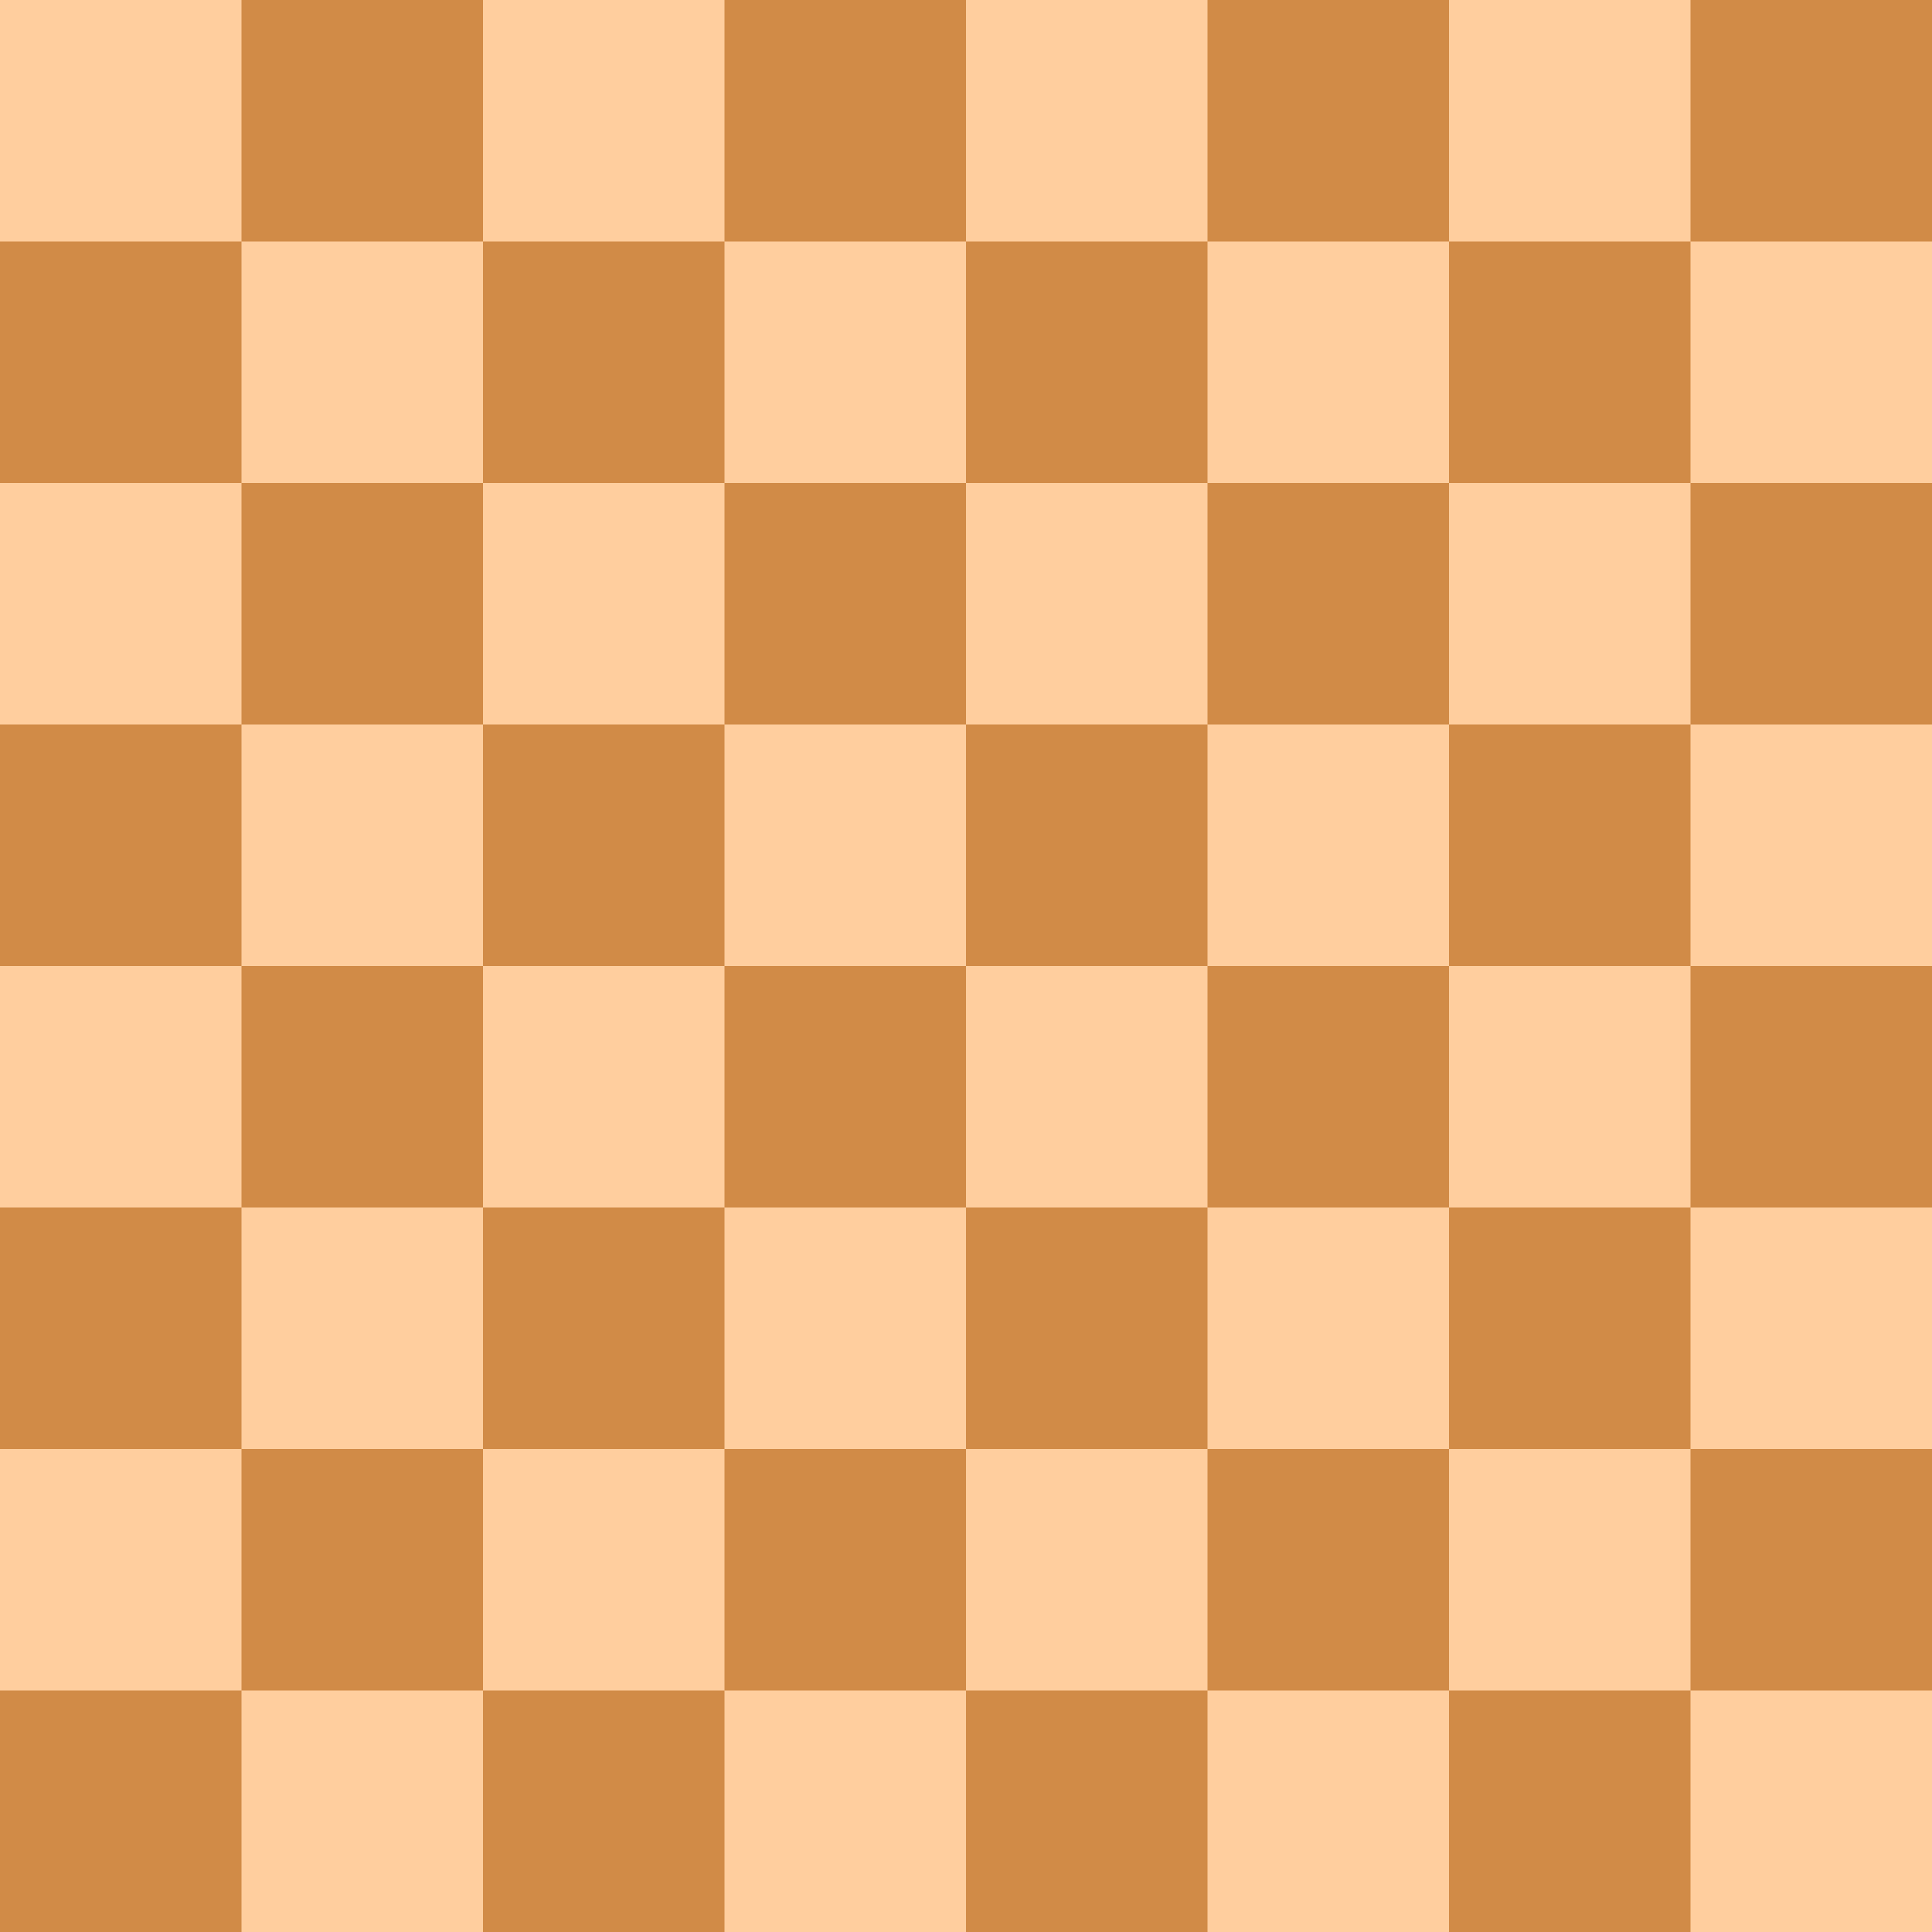
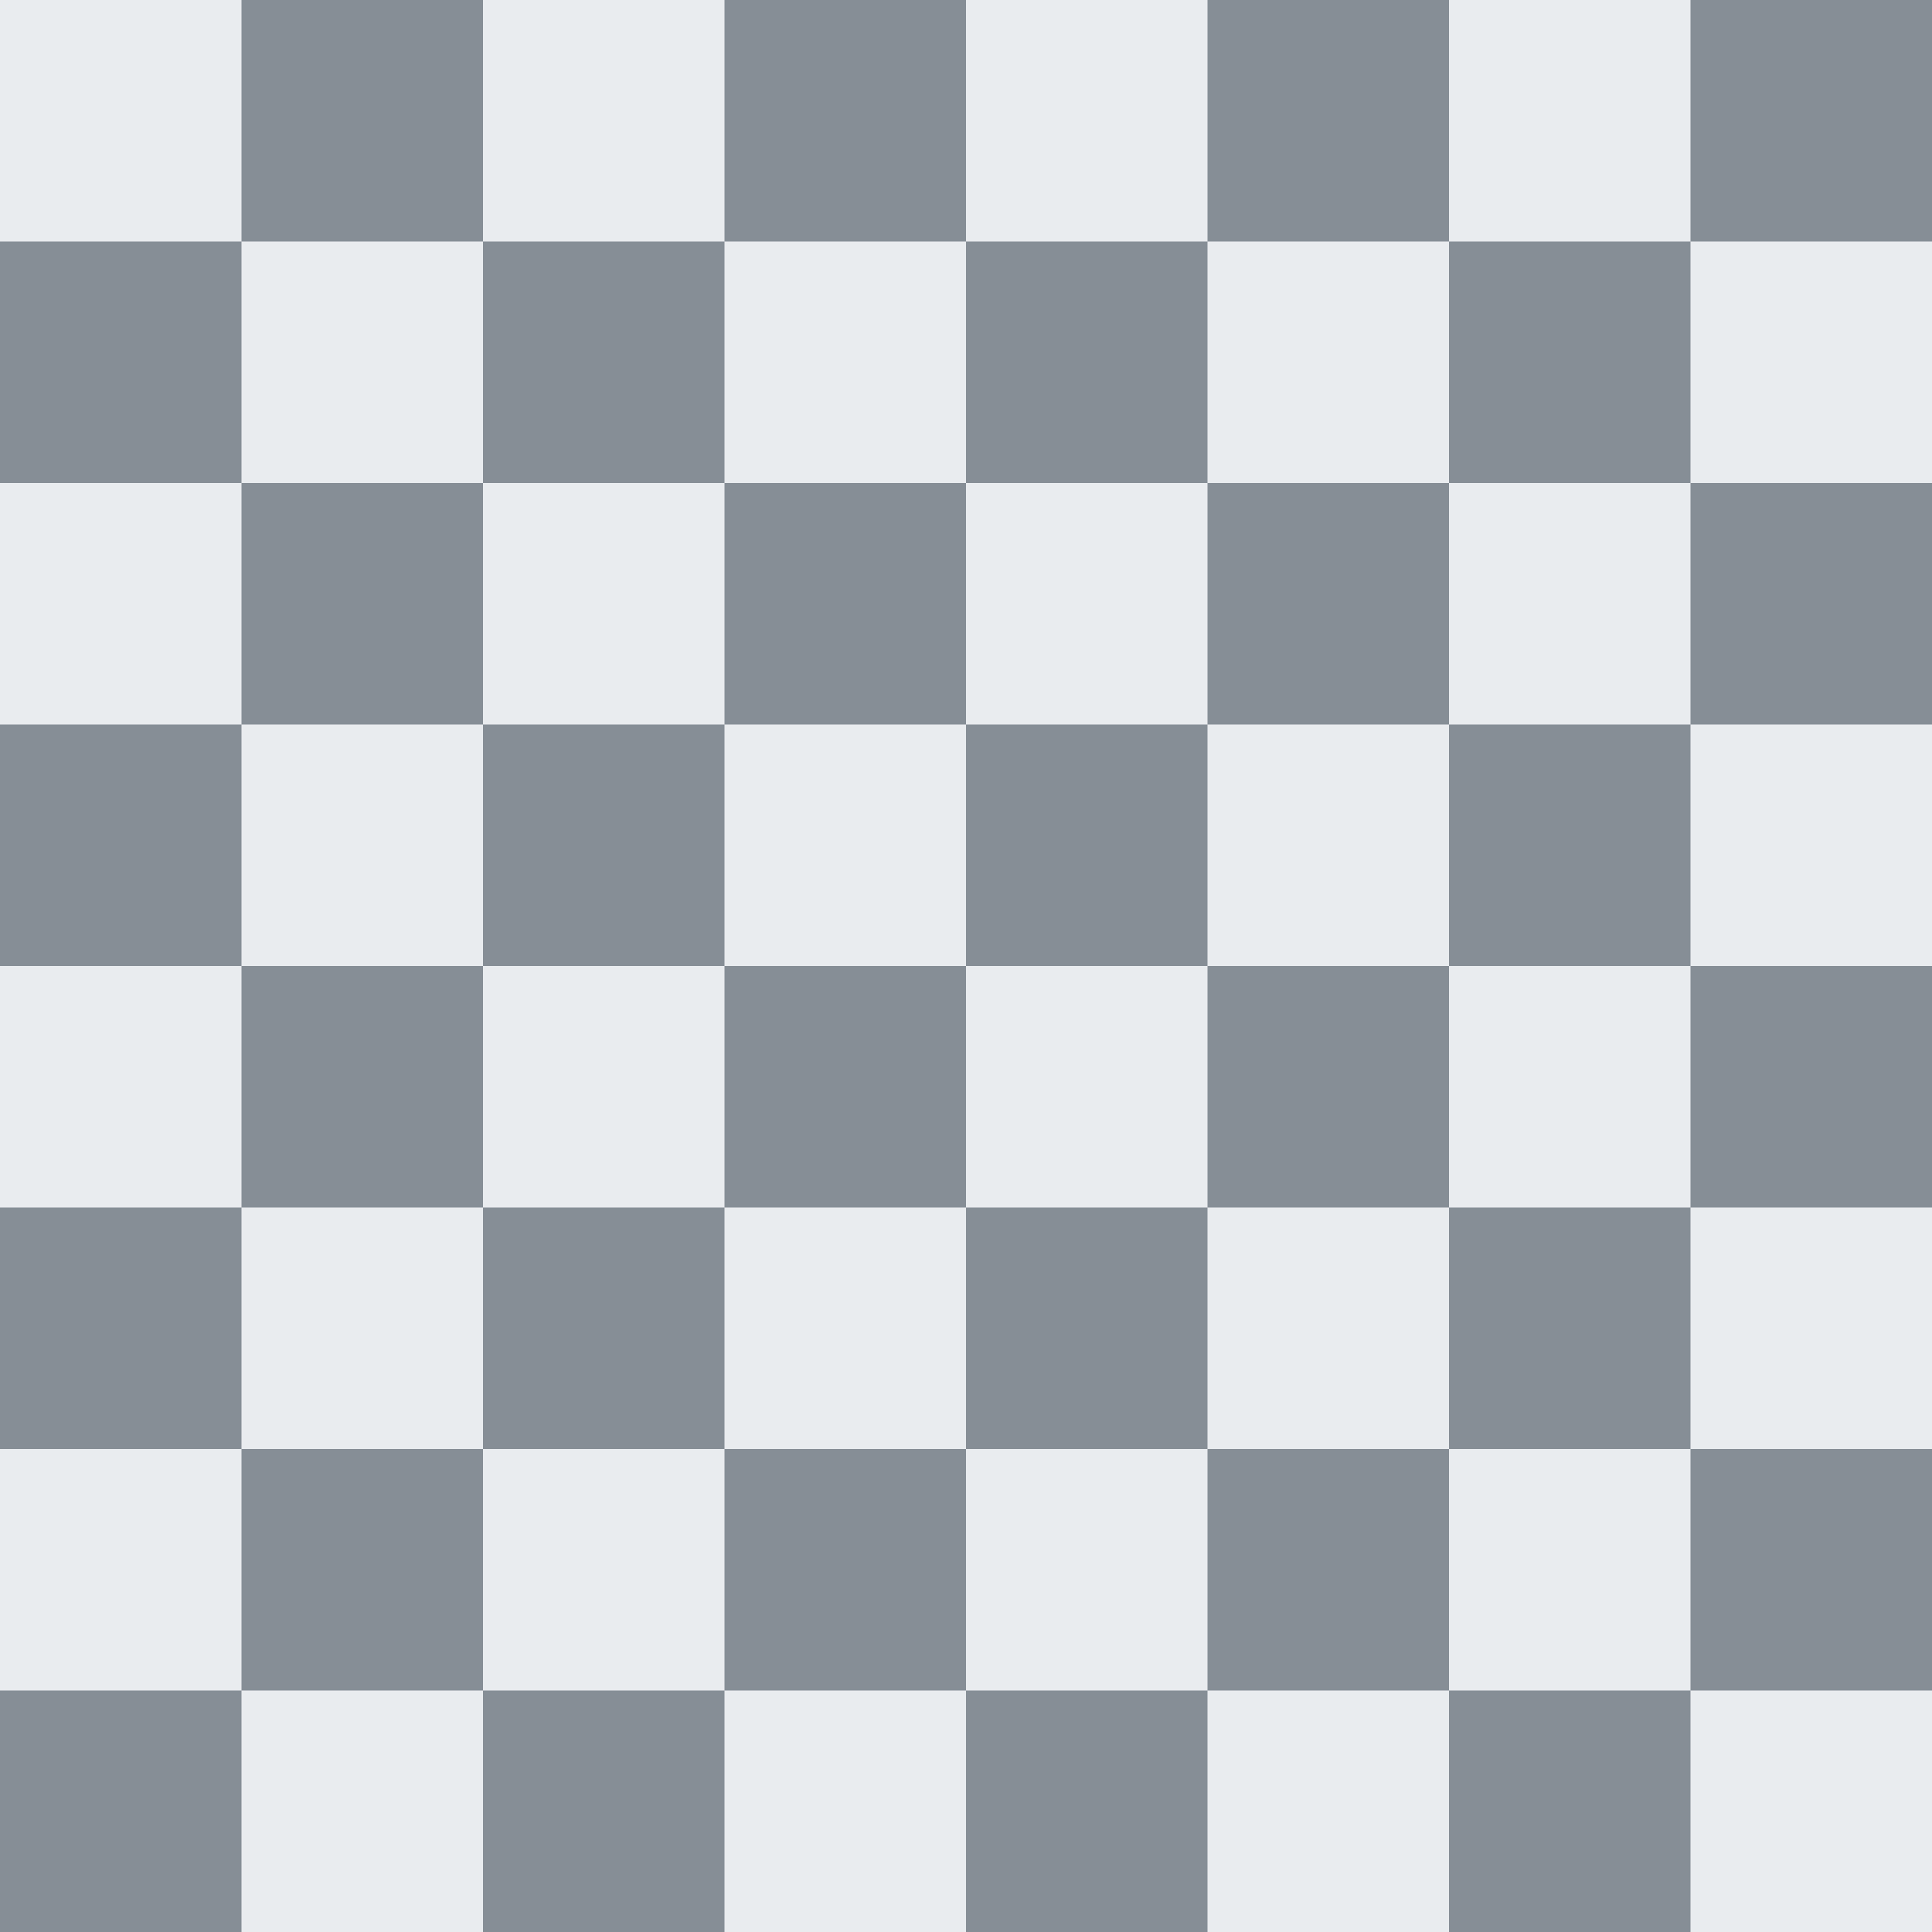
- <svg xmlns="http://www.w3.org/2000/svg" viewBox="0 .5 8 8" width="480" height="480" fill="#d18b47" stroke="#ffce9e" stroke-dasharray="1">
+ <svg xmlns="http://www.w3.org/2000/svg" viewBox="0 .5 8 8" width="480" height="480" fill="#868e96" stroke="#e9ecef" stroke-dasharray="1">
  <circle r="99" />
  <path d="M.5.5V8h1V1h1V8h1V1h1V8h1V1h1V8h1V1" />
</svg>
